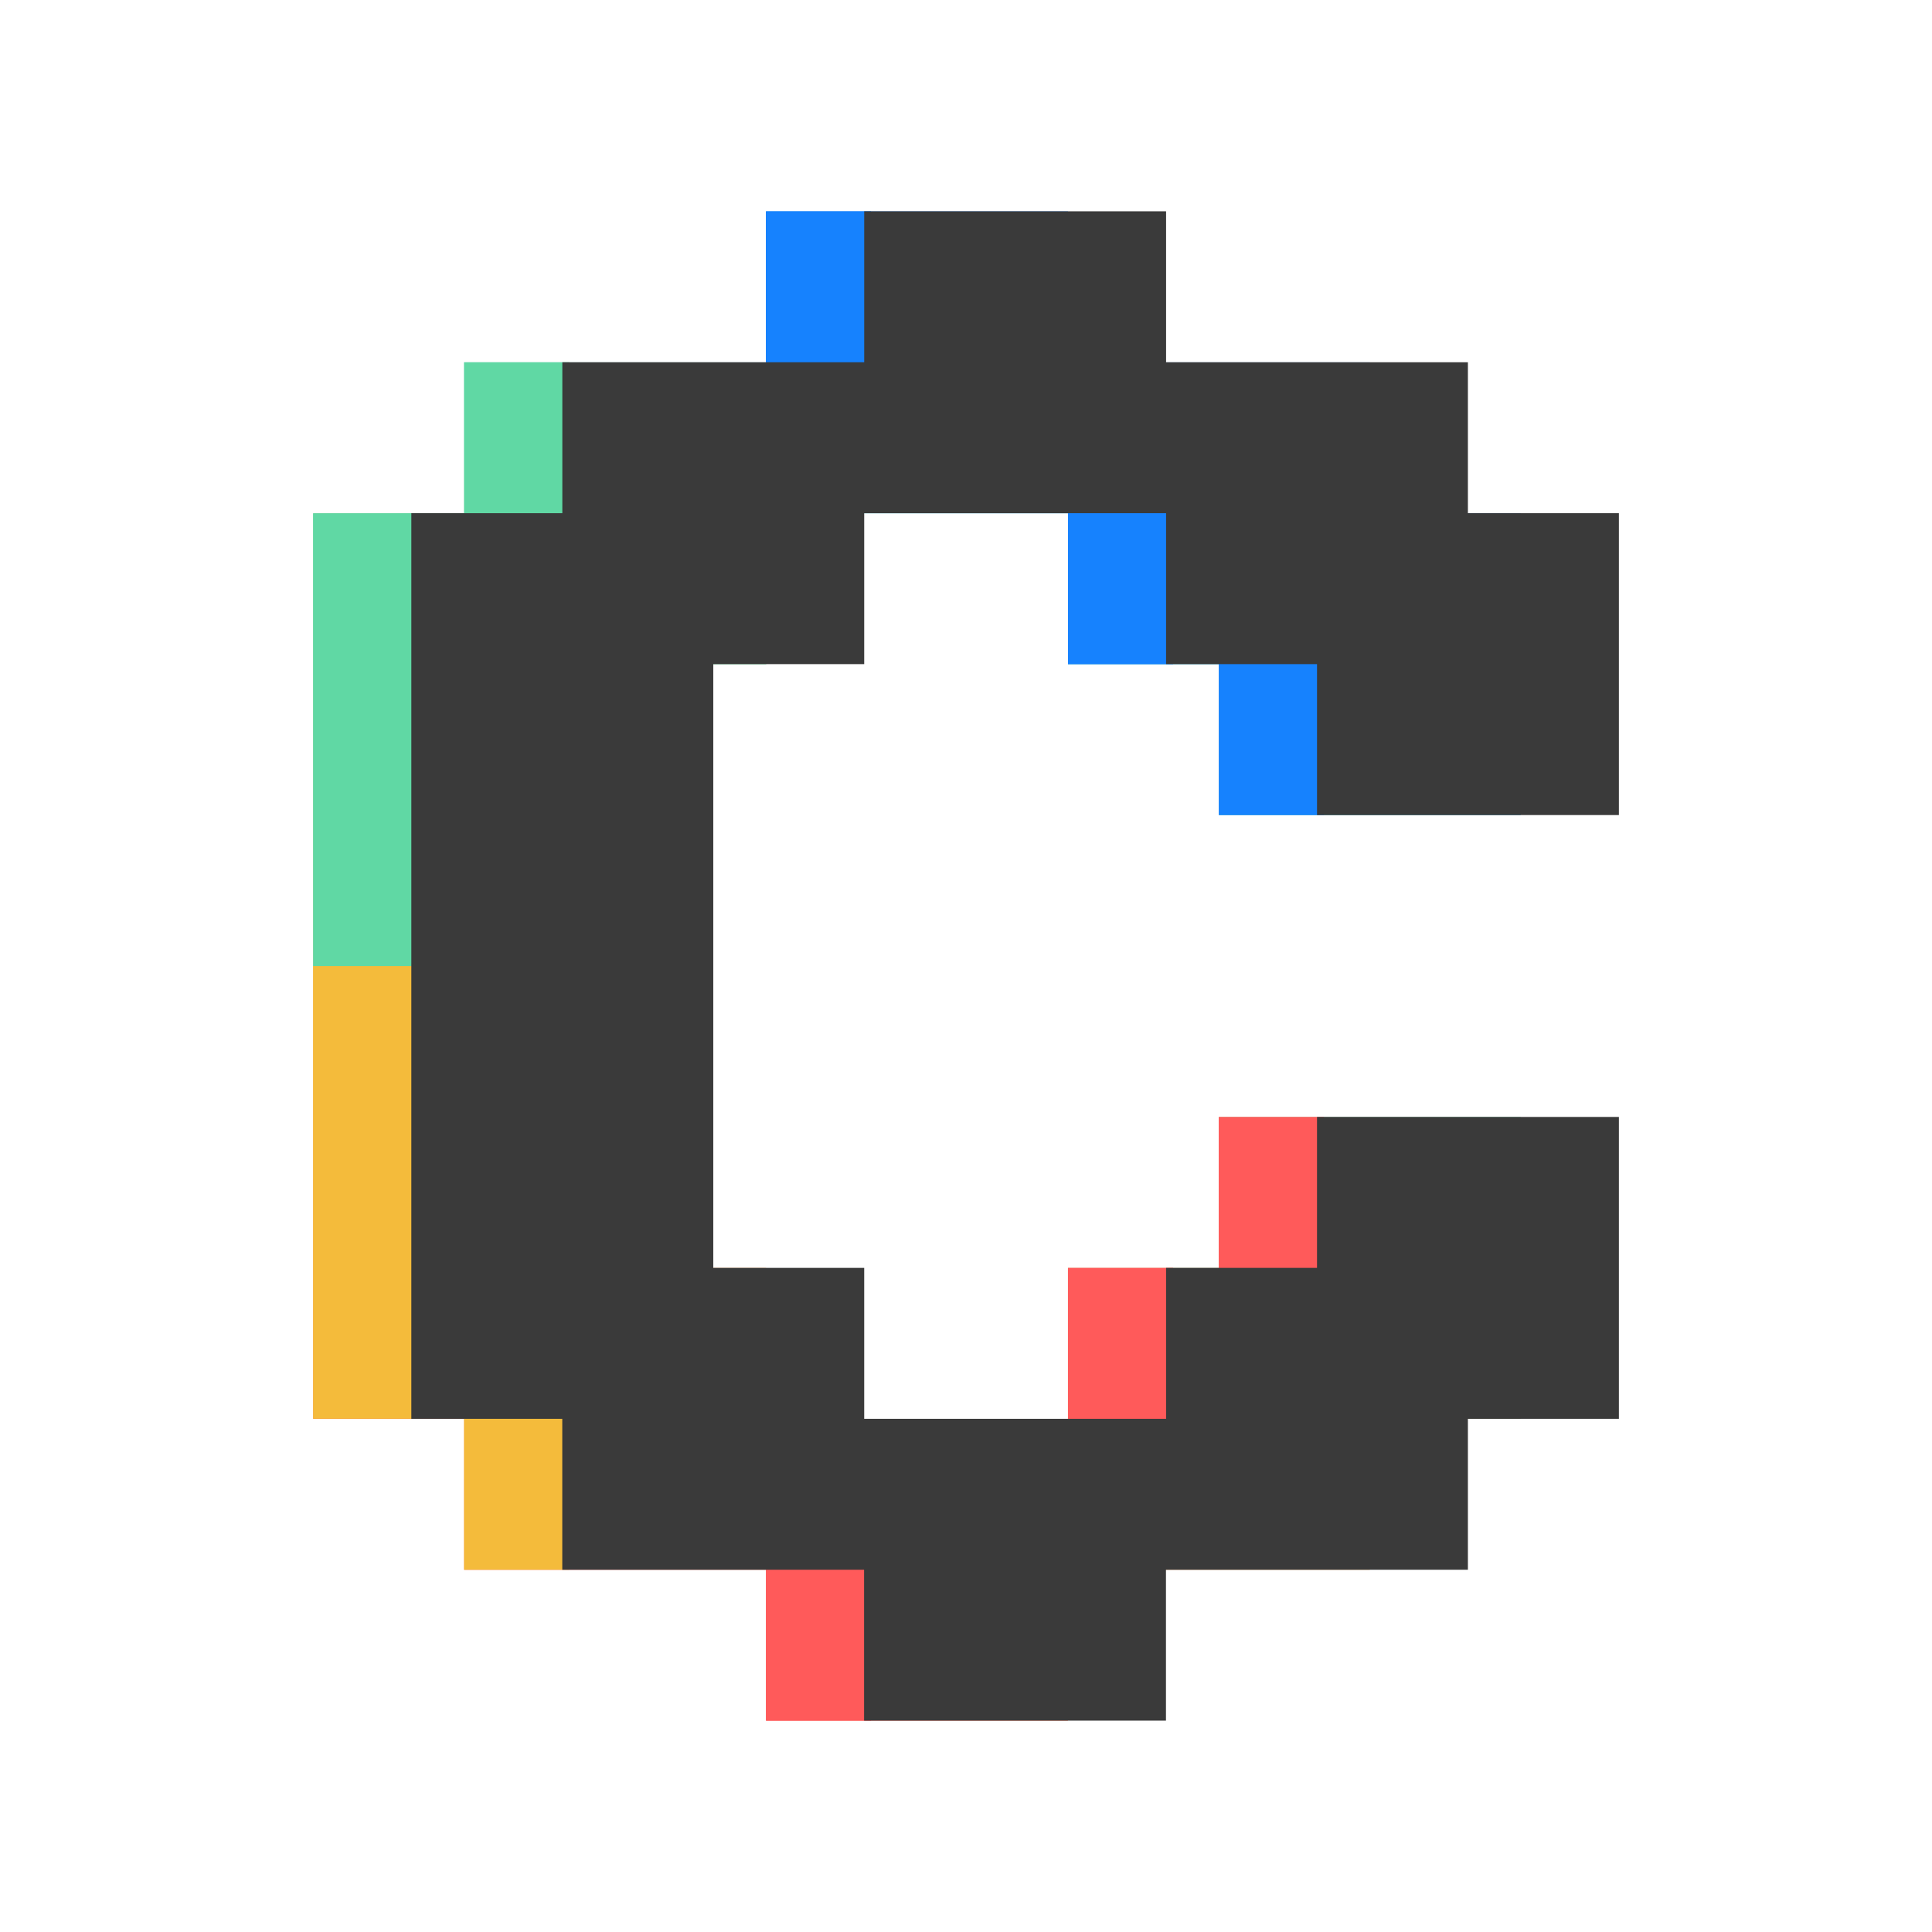
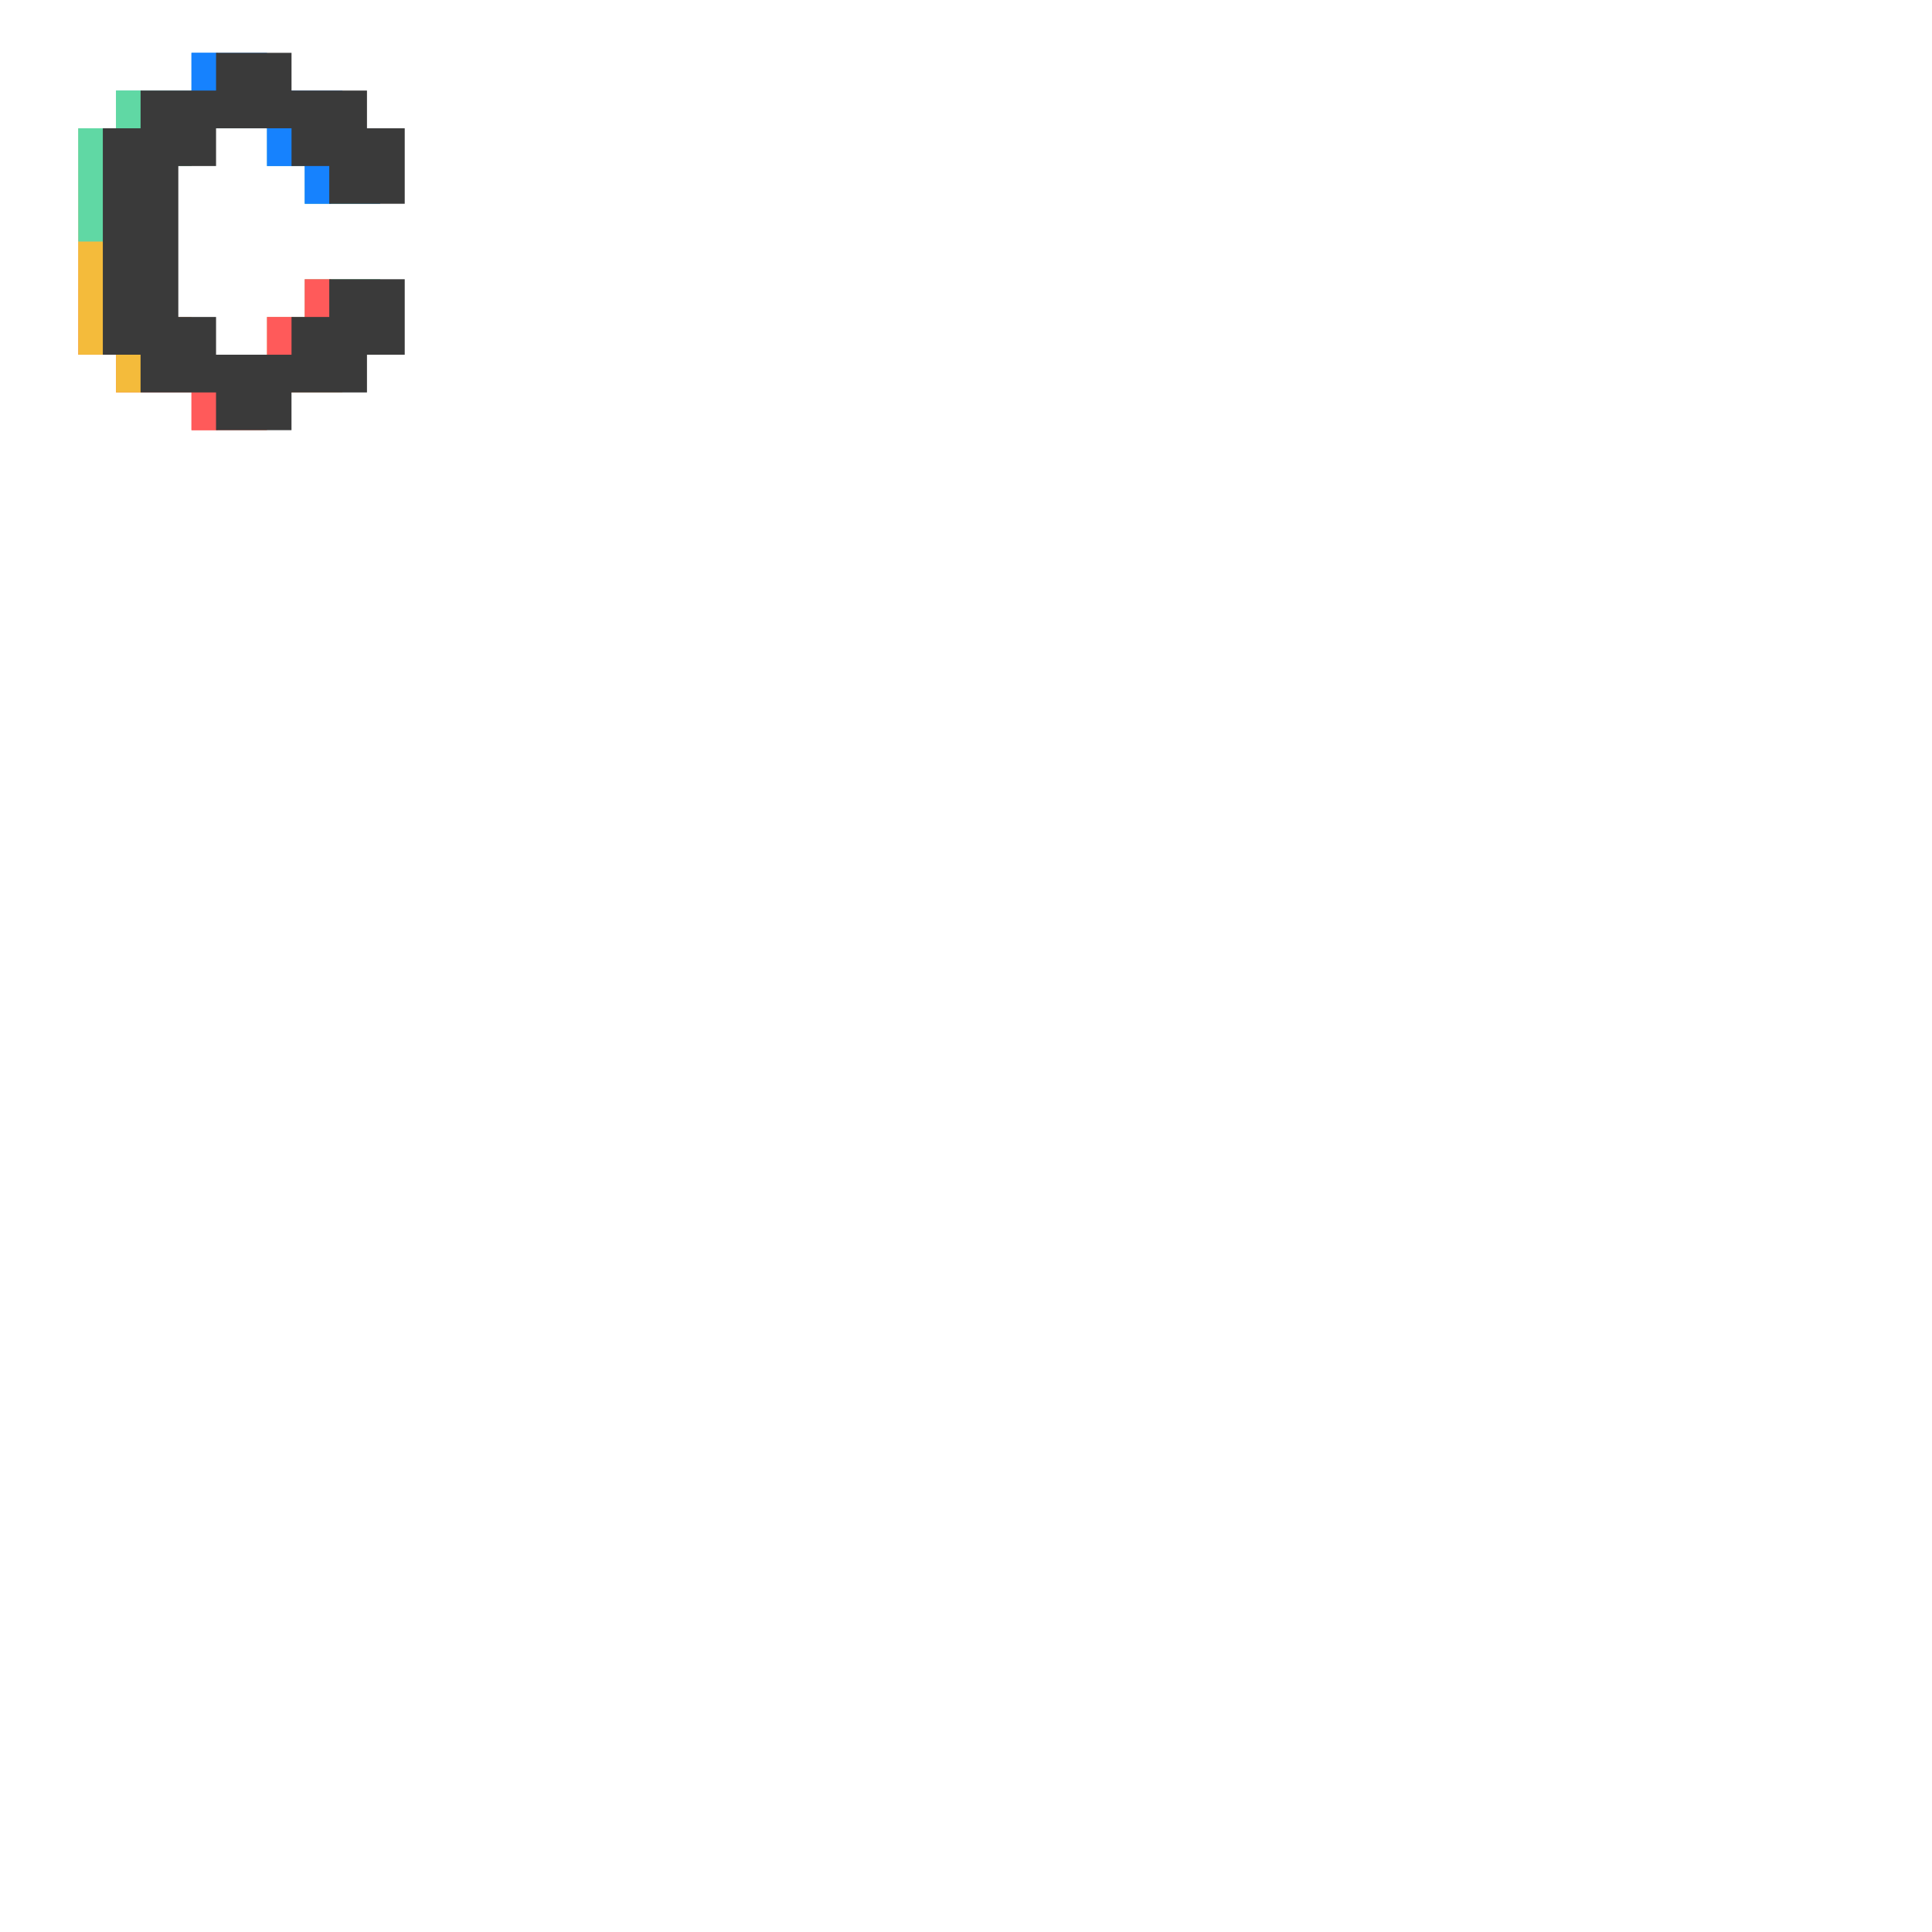
- <svg xmlns="http://www.w3.org/2000/svg" viewBox="0 0 32 32" id="cvx">
+ <svg xmlns="http://www.w3.org/2000/svg" viewBox="0 0 128 128" id="cvx">
  <defs>
    <linearGradient id="eypaint0_linear" x1="22.895" y1="5.098" x2="4.045" y2="34.55" gradientUnits="userSpaceOnUse" gradientTransform="matrix(0.630801, 0, 0, 0.630801, 4.645676, 3.26105)">
      <stop stop-color="#1682FE" />
      <stop offset="0.3" stop-color="#60D8A4" />
      <stop offset="0.7" stop-color="#FCA75B" />
      <stop offset="1" stop-color="#FF5A5A" />
    </linearGradient>
  </defs>
  <circle style="fill: rgb(255, 255, 255);" cx="16" cy="16" r="16" />
  <path d="M 25.188 13.502 L 25.188 8.502 L 22.688 8.502 L 22.688 6.002 L 17.689 6.002 L 17.689 3.502 L 12.689 3.502 L 12.689 6.002 L 7.689 6.002 L 7.689 8.502 L 5.189 8.502 L 5.189 23.501 L 7.689 23.501 L 7.689 26.001 L 12.689 26.001 L 12.689 28.5 L 17.688 28.5 L 17.688 26.001 L 22.688 26.001 L 22.688 23.501 L 25.188 23.501 L 25.188 18.501 L 20.189 18.501 L 20.189 21.001 L 17.689 21.001 L 17.689 23.501 L 12.689 23.501 L 12.689 21.001 L 10.191 21.001 L 10.191 11.002 L 12.691 11.002 L 12.691 8.502 L 17.69 8.502 L 17.69 11.002 L 20.19 11.002 L 20.19 13.502 L 25.188 13.502 Z" fill="url(#eypaint0_linear)" />
  <rect x="17.689" y="8.376" width="1.741" height="2.625" fill="#1682FE" />
  <rect x="12.685" width="1.741" height="2.625" fill="#1682FE" y="3.5" />
  <rect x="7.687" y="6" width="1.741" height="2.625" fill="#60D8A4" />
  <rect x="5.186" y="16" width="1.759" height="7.499" fill="#F4BB3B" />
  <rect x="5.186" y="8.502" width="1.759" height="7.499" fill="#60D8A4" />
  <rect x="20.187" y="10.875" width="1.741" height="2.625" fill="#1682FE" />
  <rect x="20.186" y="18.5" width="1.741" height="2.625" fill="#FF5A5A" />
  <rect x="17.689" y="21" width="1.741" height="2.625" fill="#FF5A5A" />
  <rect x="12.686" y="25.874" width="1.741" height="2.625" fill="#FF5A5A" />
  <rect x="7.686" y="23.375" width="1.741" height="2.625" fill="#F4BB3B" />
  <path d="M 26.814 13.5 L 26.814 8.5 L 24.313 8.5 L 24.313 6 L 19.314 6 L 19.314 3.5 L 14.314 3.5 L 14.314 6 L 9.314 6 L 9.314 8.5 L 6.813 8.5 L 6.813 23.5 L 9.313 23.5 L 9.313 26 L 14.312 26 L 14.312 28.499 L 19.312 28.499 L 19.312 26 L 24.313 26 L 24.313 23.5 L 26.814 23.5 L 26.814 18.5 L 21.814 18.5 L 21.814 21 L 19.314 21 L 19.314 23.5 L 14.314 23.5 L 14.314 21 L 11.814 21 L 11.814 11 L 14.314 11 L 14.314 8.5 L 19.314 8.5 L 19.314 11 L 21.814 11 L 21.814 13.5 L 26.814 13.5 Z" fill="#3A3A3A" />
</svg>
